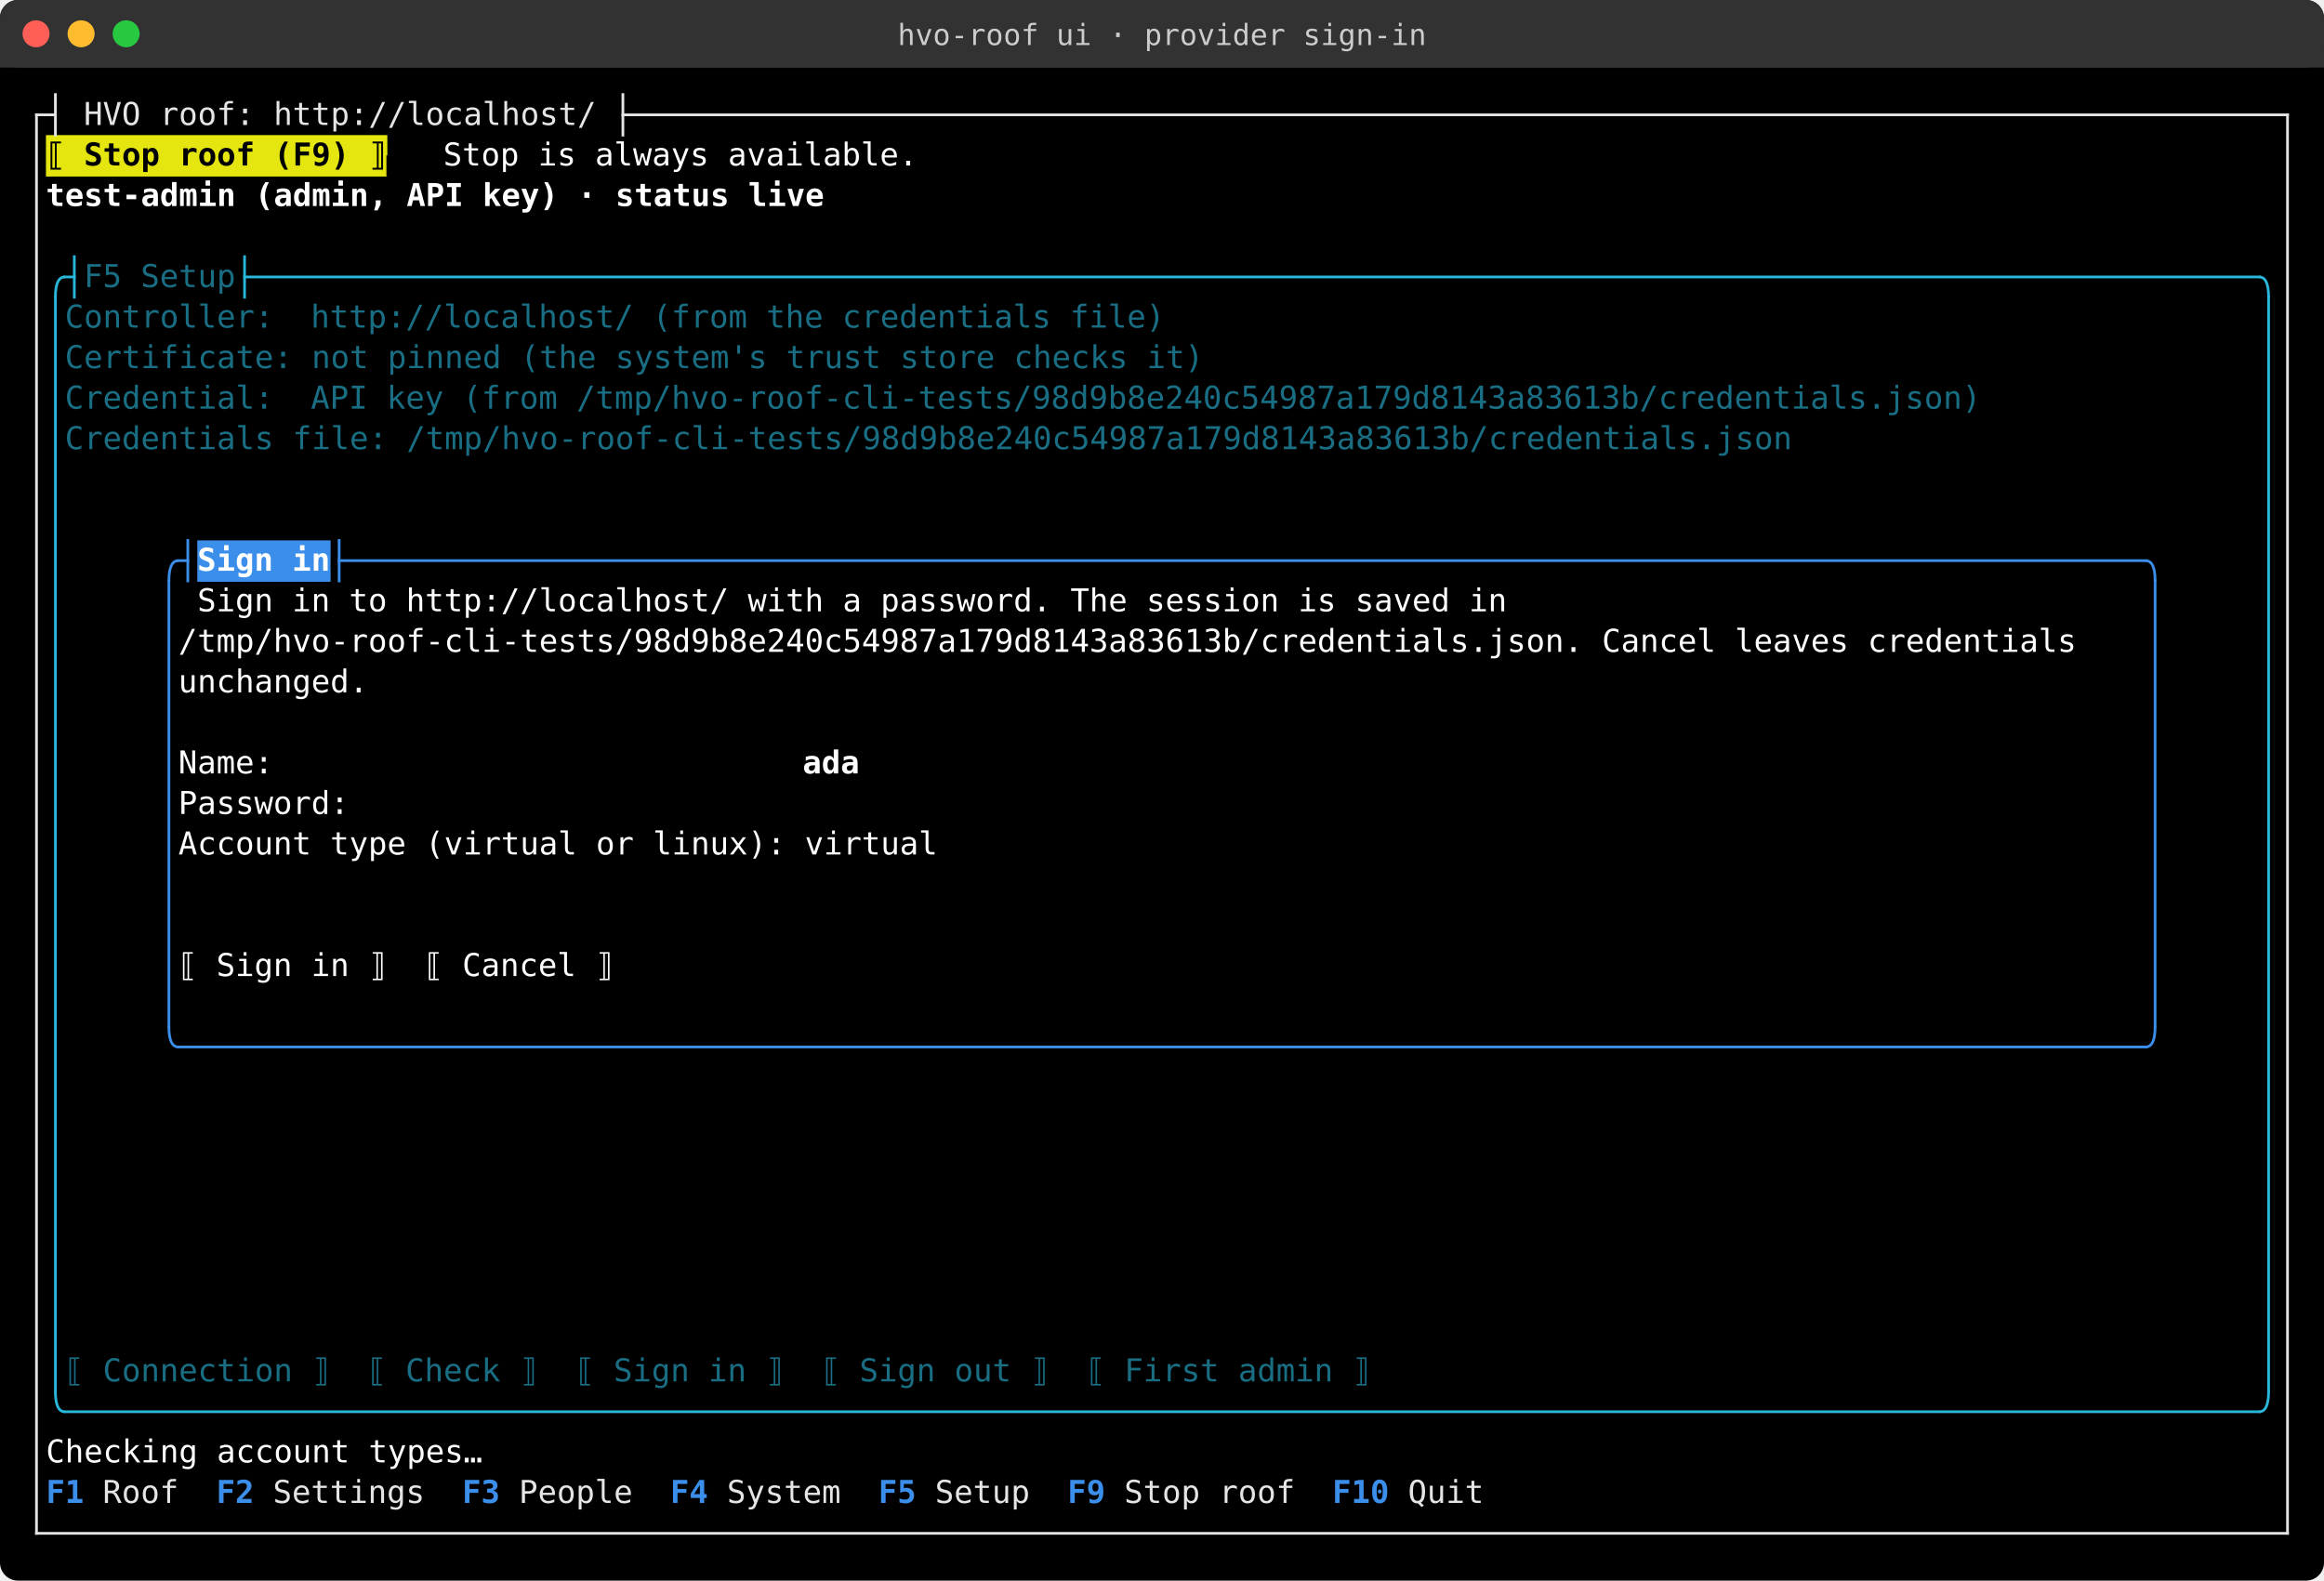
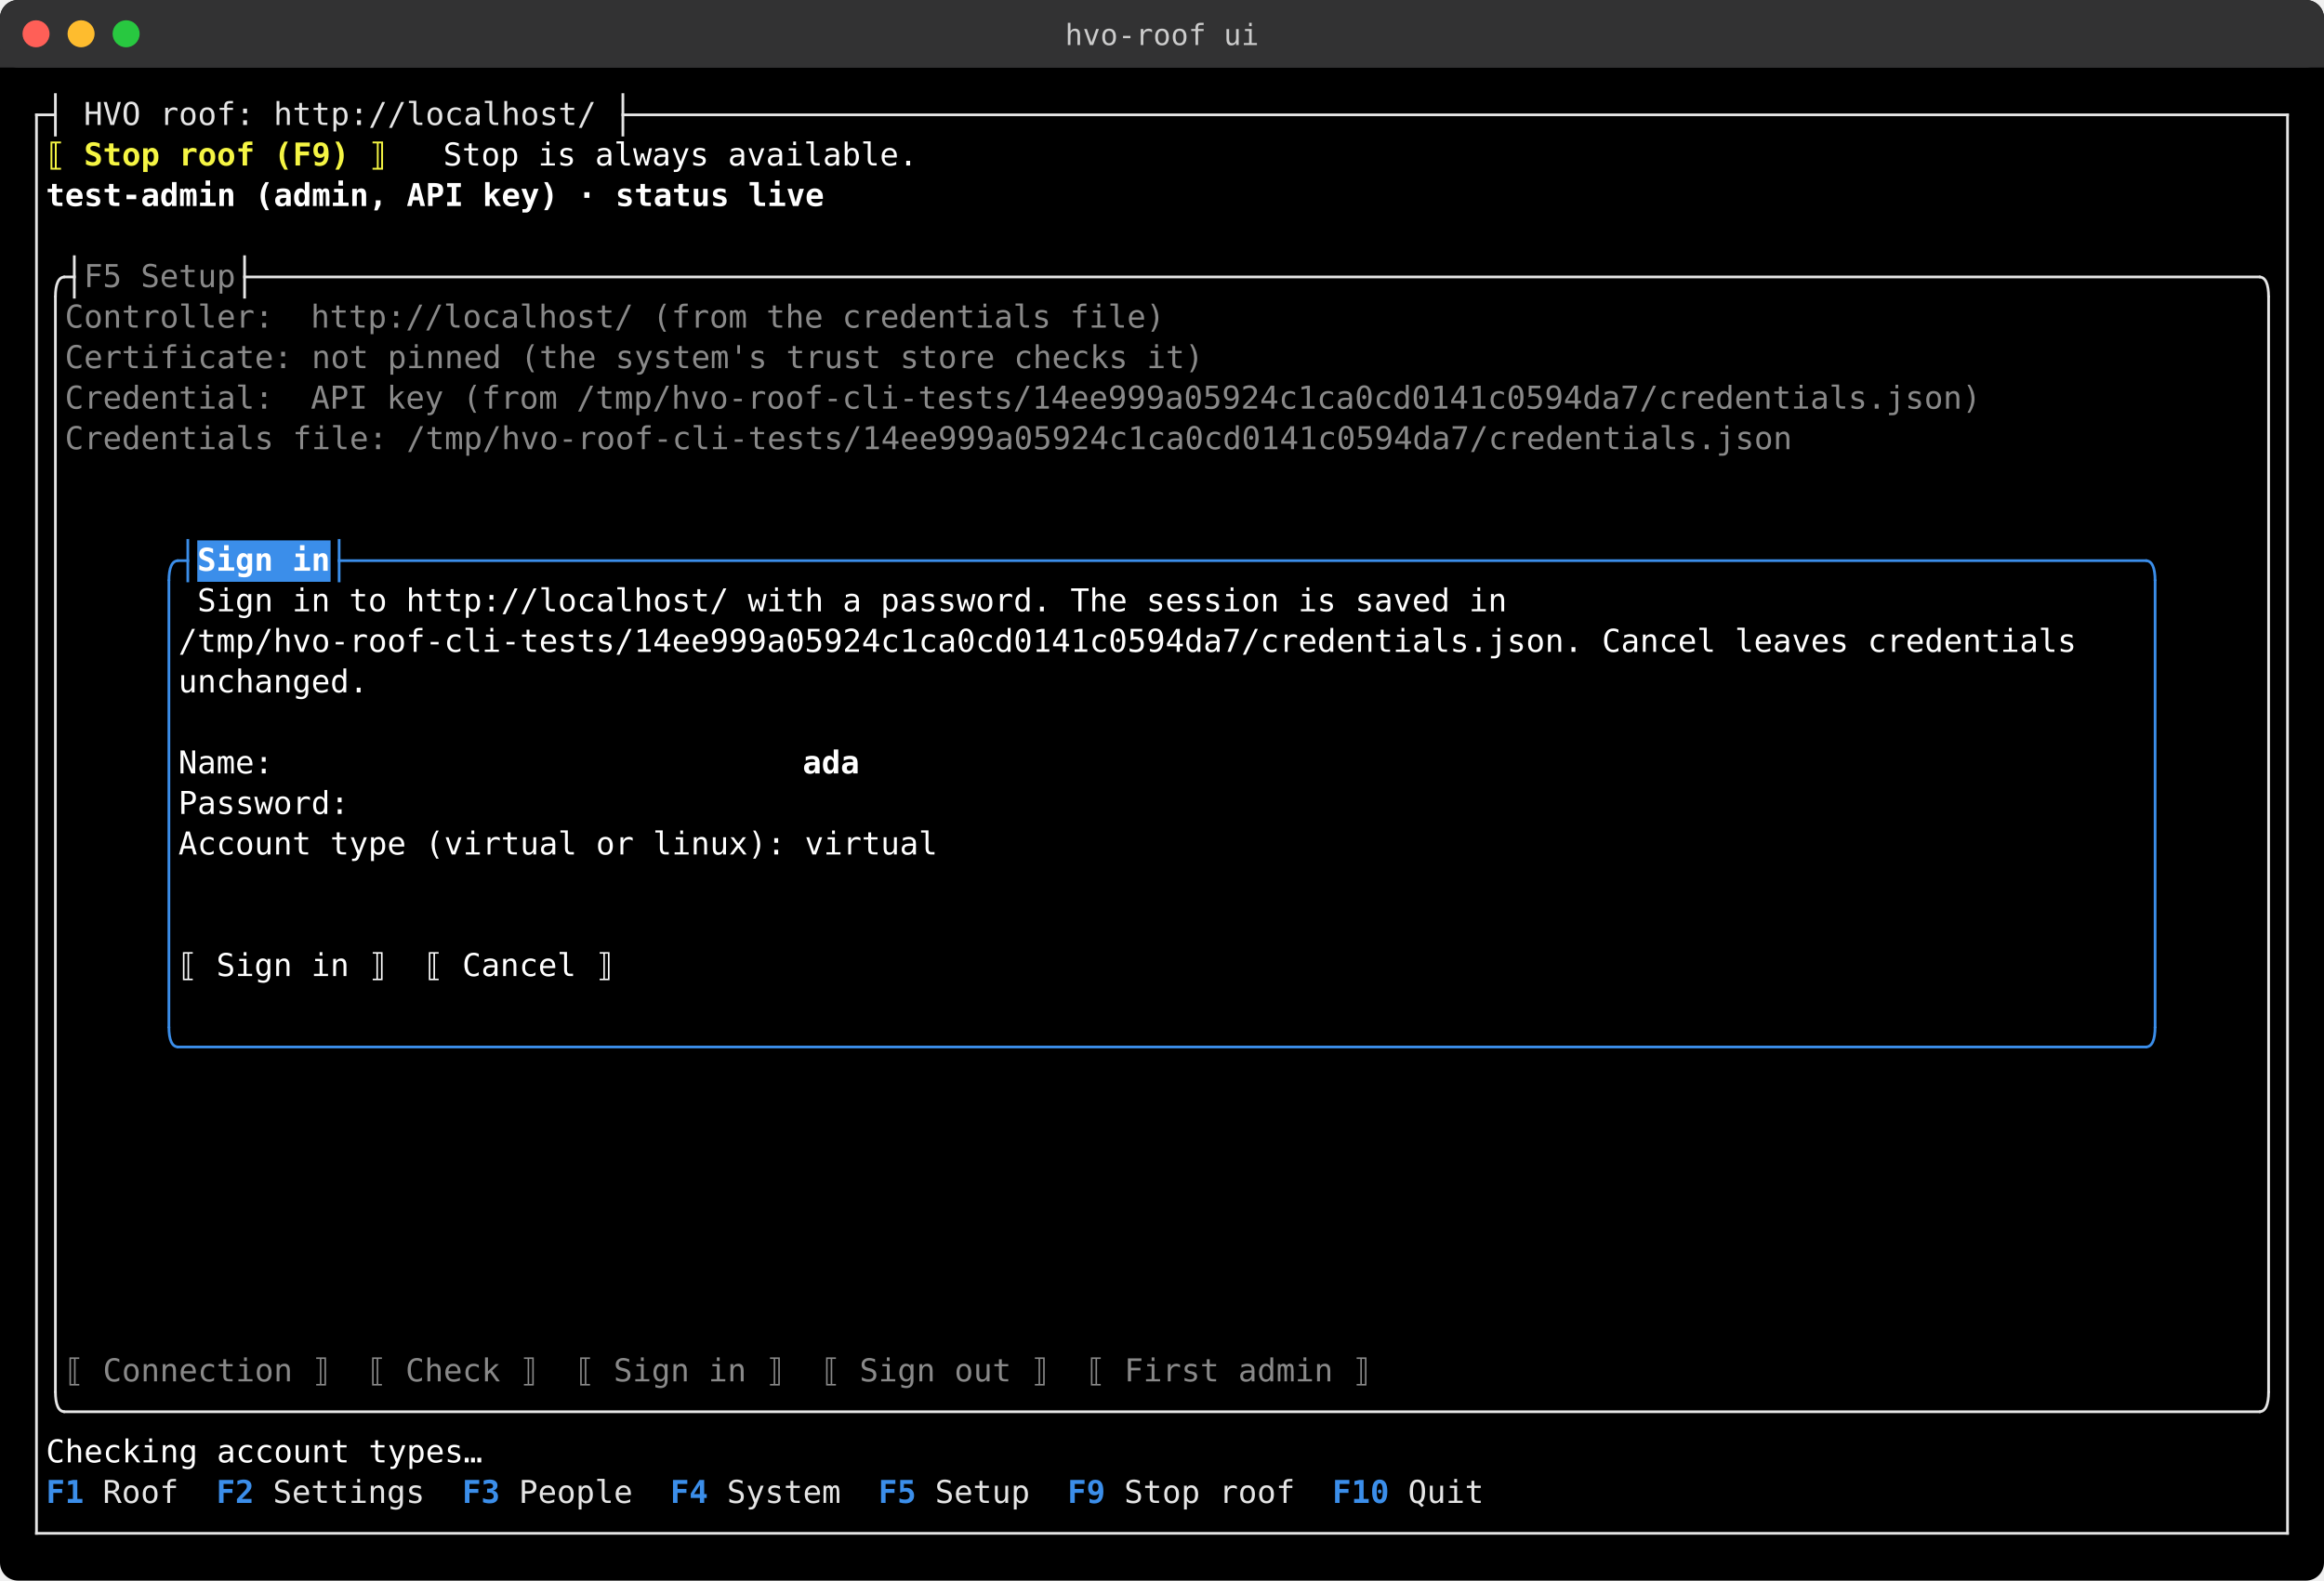
- <svg xmlns="http://www.w3.org/2000/svg" width="1032" height="702" viewBox="0 0 1032.00 702.00" role="img" aria-label="hvo-roof ui · provider sign-in">
+ <svg xmlns="http://www.w3.org/2000/svg" width="1032" height="702" viewBox="0 0 1032.00 702.00" role="img" aria-label="hvo-roof ui">
  <g font-family="ui-monospace, SFMono-Regular, 'Cascadia Mono', 'DejaVu Sans Mono', Menlo, Consolas, 'Liberation Mono', monospace" font-size="14" xml:space="preserve" style="white-space: pre">
    <rect x="0" y="0" width="1032.00" height="702.00" rx="8" fill="#000000" />
    <rect x="0" y="0" width="1032.00" height="30" rx="8" fill="#323233" />
    <rect x="0" y="22" width="1032.00" height="8" fill="#323233" />
    <circle cx="16" cy="15.0" r="6" fill="#ff5f57" />
    <circle cx="36" cy="15.0" r="6" fill="#febc2e" />
    <circle cx="56" cy="15.0" r="6" fill="#28c840" />
-     <text x="516.00" y="20.0" fill="#cccccc" text-anchor="middle" font-size="13">hvo-roof ui · provider sign-in</text>
-     <rect x="20.40" y="60" width="151.60" height="18.4" fill="#e5e510" />
+     <text x="516.00" y="20.0" fill="#cccccc" text-anchor="middle" font-size="13">hvo-roof ui</text>
    <rect x="87.60" y="240" width="59.20" height="18.4" fill="#3b8eea" />
    <rect x="171.60" y="69.00" width="4.50" height="9.30" fill="#000000" />
    <rect x="171.60" y="429.00" width="4.50" height="9.30" fill="#000000" />
    <rect x="272.40" y="429.00" width="4.50" height="9.30" fill="#000000" />
    <rect x="83.40" y="438.00" width="4.50" height="9.30" fill="#000000" />
    <rect x="87.60" y="438.00" width="8.70" height="9.30" fill="#000000" />
    <rect x="96.00" y="438.00" width="8.70" height="9.30" fill="#000000" />
    <rect x="104.40" y="438.00" width="8.70" height="9.30" fill="#000000" />
    <rect x="112.80" y="438.00" width="8.70" height="9.30" fill="#000000" />
    <rect x="121.20" y="438.00" width="8.70" height="9.30" fill="#000000" />
    <rect x="129.60" y="438.00" width="8.70" height="9.30" fill="#000000" />
    <rect x="138.00" y="438.00" width="8.70" height="9.30" fill="#000000" />
    <rect x="146.40" y="438.00" width="8.70" height="9.30" fill="#000000" />
    <rect x="154.80" y="438.00" width="8.70" height="9.30" fill="#000000" />
    <rect x="163.20" y="438.00" width="8.70" height="9.30" fill="#000000" />
    <rect x="171.60" y="438.00" width="4.50" height="9.30" fill="#000000" />
    <rect x="192.60" y="438.00" width="4.50" height="9.30" fill="#000000" />
    <rect x="196.80" y="438.00" width="8.70" height="9.30" fill="#000000" />
    <rect x="205.20" y="438.00" width="8.70" height="9.30" fill="#000000" />
    <rect x="213.60" y="438.00" width="8.70" height="9.30" fill="#000000" />
    <rect x="222.00" y="438.00" width="8.70" height="9.30" fill="#000000" />
    <rect x="230.40" y="438.00" width="8.70" height="9.30" fill="#000000" />
    <rect x="238.80" y="438.00" width="8.70" height="9.30" fill="#000000" />
    <rect x="247.20" y="438.00" width="8.70" height="9.30" fill="#000000" />
    <rect x="255.60" y="438.00" width="8.70" height="9.30" fill="#000000" />
    <rect x="264.00" y="438.00" width="8.70" height="9.30" fill="#000000" />
    <rect x="272.40" y="438.00" width="4.50" height="9.30" fill="#000000" />
    <rect x="146.40" y="609.00" width="4.50" height="9.30" fill="#000000" />
    <rect x="238.80" y="609.00" width="4.50" height="9.30" fill="#000000" />
    <rect x="348.00" y="609.00" width="4.50" height="9.30" fill="#000000" />
    <rect x="465.60" y="609.00" width="4.50" height="9.30" fill="#000000" />
    <rect x="608.40" y="609.00" width="4.50" height="9.30" fill="#000000" />
    <line x1="16.20" y1="50.40" x2="16.20" y2="681.60" stroke="#e5e5e5" stroke-width="1.2" />
    <line x1="15.60" y1="51.00" x2="25.20" y2="51.00" stroke="#e5e5e5" stroke-width="1.2" />
    <line x1="276.00" y1="51.00" x2="1016.40" y2="51.00" stroke="#e5e5e5" stroke-width="1.2" />
    <line x1="24.60" y1="41.40" x2="24.60" y2="60.60" stroke="#e5e5e5" stroke-width="1.2" />
+     <line x1="24.60" y1="131.40" x2="24.60" y2="618.60" stroke="#e5e5e5" stroke-width="1.2" />
    <line x1="276.60" y1="41.40" x2="276.60" y2="60.60" stroke="#e5e5e5" stroke-width="1.2" />
    <line x1="1015.80" y1="50.40" x2="1015.80" y2="681.60" stroke="#e5e5e5" stroke-width="1.2" />
-     <line x1="33.00" y1="113.40" x2="33.00" y2="132.60" stroke="#29b8db" stroke-width="1.2" />
-     <line x1="28.20" y1="123.00" x2="33.60" y2="123.00" stroke="#29b8db" stroke-width="1.2" />
-     <line x1="108.00" y1="123.00" x2="1003.80" y2="123.00" stroke="#29b8db" stroke-width="1.2" />
-     <line x1="108.60" y1="113.40" x2="108.60" y2="132.60" stroke="#29b8db" stroke-width="1.2" />
-     <line x1="24.60" y1="131.40" x2="24.60" y2="618.60" stroke="#29b8db" stroke-width="1.2" />
-     <line x1="1007.40" y1="131.40" x2="1007.40" y2="618.60" stroke="#29b8db" stroke-width="1.2" />
+     <line x1="33.00" y1="113.40" x2="33.00" y2="132.60" stroke="#e5e5e5" stroke-width="1.2" />
+     <line x1="28.20" y1="123.00" x2="33.60" y2="123.00" stroke="#e5e5e5" stroke-width="1.2" />
+     <line x1="108.00" y1="123.00" x2="1003.80" y2="123.00" stroke="#e5e5e5" stroke-width="1.2" />
+     <line x1="108.60" y1="113.40" x2="108.60" y2="132.60" stroke="#e5e5e5" stroke-width="1.2" />
+     <line x1="1007.40" y1="131.40" x2="1007.40" y2="618.60" stroke="#e5e5e5" stroke-width="1.2" />
    <line x1="83.40" y1="239.40" x2="83.40" y2="258.60" stroke="#3b8eea" stroke-width="1.2" />
    <line x1="78.60" y1="249.00" x2="84.00" y2="249.00" stroke="#3b8eea" stroke-width="1.2" />
    <line x1="150.00" y1="249.00" x2="953.40" y2="249.00" stroke="#3b8eea" stroke-width="1.2" />
    <line x1="150.60" y1="239.40" x2="150.60" y2="258.60" stroke="#3b8eea" stroke-width="1.2" />
    <line x1="75.00" y1="257.40" x2="75.00" y2="456.60" stroke="#3b8eea" stroke-width="1.2" />
    <line x1="957.00" y1="257.40" x2="957.00" y2="456.60" stroke="#3b8eea" stroke-width="1.2" />
    <line x1="78.60" y1="465.00" x2="953.40" y2="465.00" stroke="#3b8eea" stroke-width="1.2" />
-     <line x1="28.20" y1="627.00" x2="1003.80" y2="627.00" stroke="#29b8db" stroke-width="1.2" />
+     <line x1="28.20" y1="627.00" x2="1003.80" y2="627.00" stroke="#e5e5e5" stroke-width="1.2" />
    <line x1="15.60" y1="681.00" x2="1016.40" y2="681.00" stroke="#e5e5e5" stroke-width="1.2" />
-     <path d="M28.80,123.00 Q24.60,123.00 24.60,132.00" fill="none" stroke="#29b8db" stroke-width="1.2" />
-     <path d="M1003.20,123.00 Q1007.40,123.00 1007.40,132.00" fill="none" stroke="#29b8db" stroke-width="1.2" />
+     <path d="M28.80,123.00 Q24.60,123.00 24.60,132.00" fill="none" stroke="#e5e5e5" stroke-width="1.2" />
+     <path d="M1003.20,123.00 Q1007.40,123.00 1007.40,132.00" fill="none" stroke="#e5e5e5" stroke-width="1.2" />
    <path d="M79.20,249.00 Q75.00,249.00 75.00,258.00" fill="none" stroke="#3b8eea" stroke-width="1.2" />
    <path d="M952.80,249.00 Q957.00,249.00 957.00,258.00" fill="none" stroke="#3b8eea" stroke-width="1.2" />
    <path d="M75.00,456.00 Q75.00,465.00 79.20,465.00" fill="none" stroke="#3b8eea" stroke-width="1.2" />
    <path d="M957.00,456.00 Q957.00,465.00 952.80,465.00" fill="none" stroke="#3b8eea" stroke-width="1.2" />
-     <path d="M24.60,618.00 Q24.60,627.00 28.80,627.00" fill="none" stroke="#29b8db" stroke-width="1.2" />
-     <path d="M1007.40,618.00 Q1007.40,627.00 1003.20,627.00" fill="none" stroke="#29b8db" stroke-width="1.2" />
+     <path d="M24.60,618.00 Q24.60,627.00 28.80,627.00" fill="none" stroke="#e5e5e5" stroke-width="1.2" />
+     <path d="M1007.40,618.00 Q1007.40,627.00 1003.20,627.00" fill="none" stroke="#e5e5e5" stroke-width="1.2" />
    <text x="37.20" y="55.50" fill="#e5e5e5" textLength="226.80" lengthAdjust="spacingAndGlyphs">HVO roof: http://localhost/</text>
-     <text x="20.40" y="73.50" fill="#000000" textLength="151.20" lengthAdjust="spacingAndGlyphs" font-weight="bold">⟦ Stop roof (F9) ⟧</text>
+     <text x="20.40" y="73.50" fill="#f5f543" textLength="151.20" lengthAdjust="spacingAndGlyphs" font-weight="bold">⟦ Stop roof (F9) ⟧</text>
    <text x="196.80" y="73.50" fill="#ffffff" textLength="210.00" lengthAdjust="spacingAndGlyphs">Stop is always available.</text>
    <text x="20.40" y="91.50" fill="#ffffff" textLength="344.40" lengthAdjust="spacingAndGlyphs" font-weight="bold">test-admin (admin, API key) · status live</text>
-     <text x="37.20" y="127.50" fill="#29b8db" textLength="67.20" lengthAdjust="spacingAndGlyphs" opacity="0.6">F5 Setup</text>
-     <text x="28.80" y="145.50" fill="#29b8db" textLength="92.40" lengthAdjust="spacingAndGlyphs" opacity="0.6">Controller:</text>
-     <text x="138.00" y="145.50" fill="#29b8db" textLength="378.00" lengthAdjust="spacingAndGlyphs" opacity="0.6">http://localhost/ (from the credentials file)</text>
-     <text x="28.80" y="163.50" fill="#29b8db" textLength="504.00" lengthAdjust="spacingAndGlyphs" opacity="0.6">Certificate: not pinned (the system's trust store checks it)</text>
-     <text x="28.80" y="181.50" fill="#29b8db" textLength="92.40" lengthAdjust="spacingAndGlyphs" opacity="0.6">Credential:</text>
-     <text x="138.00" y="181.50" fill="#29b8db" textLength="739.20" lengthAdjust="spacingAndGlyphs" opacity="0.6">API key (from /tmp/hvo-roof-cli-tests/98d9b8e240c54987a179d8143a83613b/credentials.json)</text>
-     <text x="28.80" y="199.50" fill="#29b8db" textLength="764.40" lengthAdjust="spacingAndGlyphs" opacity="0.6">Credentials file: /tmp/hvo-roof-cli-tests/98d9b8e240c54987a179d8143a83613b/credentials.json</text>
+     <text x="37.20" y="127.50" fill="#e5e5e5" textLength="67.20" lengthAdjust="spacingAndGlyphs" opacity="0.6">F5 Setup</text>
+     <text x="28.80" y="145.50" fill="#e5e5e5" textLength="92.40" lengthAdjust="spacingAndGlyphs" opacity="0.6">Controller:</text>
+     <text x="138.00" y="145.50" fill="#e5e5e5" textLength="378.00" lengthAdjust="spacingAndGlyphs" opacity="0.6">http://localhost/ (from the credentials file)</text>
+     <text x="28.80" y="163.50" fill="#e5e5e5" textLength="504.00" lengthAdjust="spacingAndGlyphs" opacity="0.6">Certificate: not pinned (the system's trust store checks it)</text>
+     <text x="28.80" y="181.50" fill="#e5e5e5" textLength="92.40" lengthAdjust="spacingAndGlyphs" opacity="0.6">Credential:</text>
+     <text x="138.00" y="181.50" fill="#e5e5e5" textLength="739.20" lengthAdjust="spacingAndGlyphs" opacity="0.6">API key (from /tmp/hvo-roof-cli-tests/14ee999a05924c1ca0cd0141c0594da7/credentials.json)</text>
+     <text x="28.80" y="199.50" fill="#e5e5e5" textLength="764.40" lengthAdjust="spacingAndGlyphs" opacity="0.6">Credentials file: /tmp/hvo-roof-cli-tests/14ee999a05924c1ca0cd0141c0594da7/credentials.json</text>
    <text x="87.60" y="253.50" fill="#ffffff" textLength="58.80" lengthAdjust="spacingAndGlyphs" font-weight="bold">Sign in</text>
    <text x="87.60" y="271.50" fill="#ffffff" textLength="579.60" lengthAdjust="spacingAndGlyphs">Sign in to http://localhost/ with a password. The session is saved in</text>
-     <text x="79.20" y="289.50" fill="#ffffff" textLength="840.00" lengthAdjust="spacingAndGlyphs">/tmp/hvo-roof-cli-tests/98d9b8e240c54987a179d8143a83613b/credentials.json. Cancel leaves credentials</text>
+     <text x="79.20" y="289.50" fill="#ffffff" textLength="840.00" lengthAdjust="spacingAndGlyphs">/tmp/hvo-roof-cli-tests/14ee999a05924c1ca0cd0141c0594da7/credentials.json. Cancel leaves credentials</text>
    <text x="79.20" y="307.50" fill="#ffffff" textLength="84.00" lengthAdjust="spacingAndGlyphs">unchanged.</text>
    <text x="79.20" y="343.50" fill="#ffffff" textLength="42.00" lengthAdjust="spacingAndGlyphs">Name:</text>
    <text x="356.40" y="343.50" fill="#ffffff" textLength="25.20" lengthAdjust="spacingAndGlyphs" font-weight="bold">ada</text>
    <text x="79.20" y="361.50" fill="#ffffff" textLength="75.60" lengthAdjust="spacingAndGlyphs">Password:</text>
    <text x="79.20" y="379.50" fill="#ffffff" textLength="336.00" lengthAdjust="spacingAndGlyphs">Account type (virtual or linux): virtual</text>
    <text x="79.20" y="433.50" fill="#ffffff" textLength="92.40" lengthAdjust="spacingAndGlyphs">⟦ Sign in ⟧</text>
    <text x="188.40" y="433.50" fill="#ffffff" textLength="84.00" lengthAdjust="spacingAndGlyphs">⟦ Cancel ⟧</text>
-     <text x="28.80" y="613.50" fill="#29b8db" textLength="117.60" lengthAdjust="spacingAndGlyphs" opacity="0.6">⟦ Connection ⟧</text>
-     <text x="163.20" y="613.50" fill="#29b8db" textLength="75.60" lengthAdjust="spacingAndGlyphs" opacity="0.6">⟦ Check ⟧</text>
-     <text x="255.60" y="613.50" fill="#29b8db" textLength="92.40" lengthAdjust="spacingAndGlyphs" opacity="0.6">⟦ Sign in ⟧</text>
-     <text x="364.80" y="613.50" fill="#29b8db" textLength="100.80" lengthAdjust="spacingAndGlyphs" opacity="0.6">⟦ Sign out ⟧</text>
-     <text x="482.40" y="613.50" fill="#29b8db" textLength="126.00" lengthAdjust="spacingAndGlyphs" opacity="0.6">⟦ First admin ⟧</text>
+     <text x="28.80" y="613.50" fill="#e5e5e5" textLength="117.60" lengthAdjust="spacingAndGlyphs" opacity="0.6">⟦ Connection ⟧</text>
+     <text x="163.20" y="613.50" fill="#e5e5e5" textLength="75.60" lengthAdjust="spacingAndGlyphs" opacity="0.6">⟦ Check ⟧</text>
+     <text x="255.60" y="613.50" fill="#e5e5e5" textLength="92.40" lengthAdjust="spacingAndGlyphs" opacity="0.6">⟦ Sign in ⟧</text>
+     <text x="364.80" y="613.50" fill="#e5e5e5" textLength="100.80" lengthAdjust="spacingAndGlyphs" opacity="0.6">⟦ Sign out ⟧</text>
+     <text x="482.40" y="613.50" fill="#e5e5e5" textLength="126.00" lengthAdjust="spacingAndGlyphs" opacity="0.6">⟦ First admin ⟧</text>
    <text x="20.40" y="649.50" fill="#ffffff" textLength="193.20" lengthAdjust="spacingAndGlyphs">Checking account types…</text>
    <text x="20.40" y="667.50" fill="#3b8eea" textLength="16.80" lengthAdjust="spacingAndGlyphs" font-weight="bold">F1</text>
    <text x="45.60" y="667.50" fill="#e5e5e5" textLength="33.60" lengthAdjust="spacingAndGlyphs">Roof</text>
    <text x="96.00" y="667.50" fill="#3b8eea" textLength="16.80" lengthAdjust="spacingAndGlyphs" font-weight="bold">F2</text>
    <text x="121.20" y="667.50" fill="#e5e5e5" textLength="67.20" lengthAdjust="spacingAndGlyphs">Settings</text>
    <text x="205.20" y="667.50" fill="#3b8eea" textLength="16.80" lengthAdjust="spacingAndGlyphs" font-weight="bold">F3</text>
    <text x="230.40" y="667.50" fill="#e5e5e5" textLength="50.40" lengthAdjust="spacingAndGlyphs">People</text>
    <text x="297.60" y="667.50" fill="#3b8eea" textLength="16.80" lengthAdjust="spacingAndGlyphs" font-weight="bold">F4</text>
    <text x="322.80" y="667.50" fill="#e5e5e5" textLength="50.40" lengthAdjust="spacingAndGlyphs">System</text>
    <text x="390.00" y="667.50" fill="#3b8eea" textLength="16.80" lengthAdjust="spacingAndGlyphs" font-weight="bold">F5</text>
    <text x="415.20" y="667.50" fill="#e5e5e5" textLength="42.00" lengthAdjust="spacingAndGlyphs">Setup</text>
    <text x="474.00" y="667.50" fill="#3b8eea" textLength="16.80" lengthAdjust="spacingAndGlyphs" font-weight="bold">F9</text>
    <text x="499.20" y="667.50" fill="#e5e5e5" textLength="75.60" lengthAdjust="spacingAndGlyphs">Stop roof</text>
    <text x="591.60" y="667.50" fill="#3b8eea" textLength="25.20" lengthAdjust="spacingAndGlyphs" font-weight="bold">F10</text>
    <text x="625.20" y="667.50" fill="#e5e5e5" textLength="33.60" lengthAdjust="spacingAndGlyphs">Quit</text>
  </g>
</svg>
